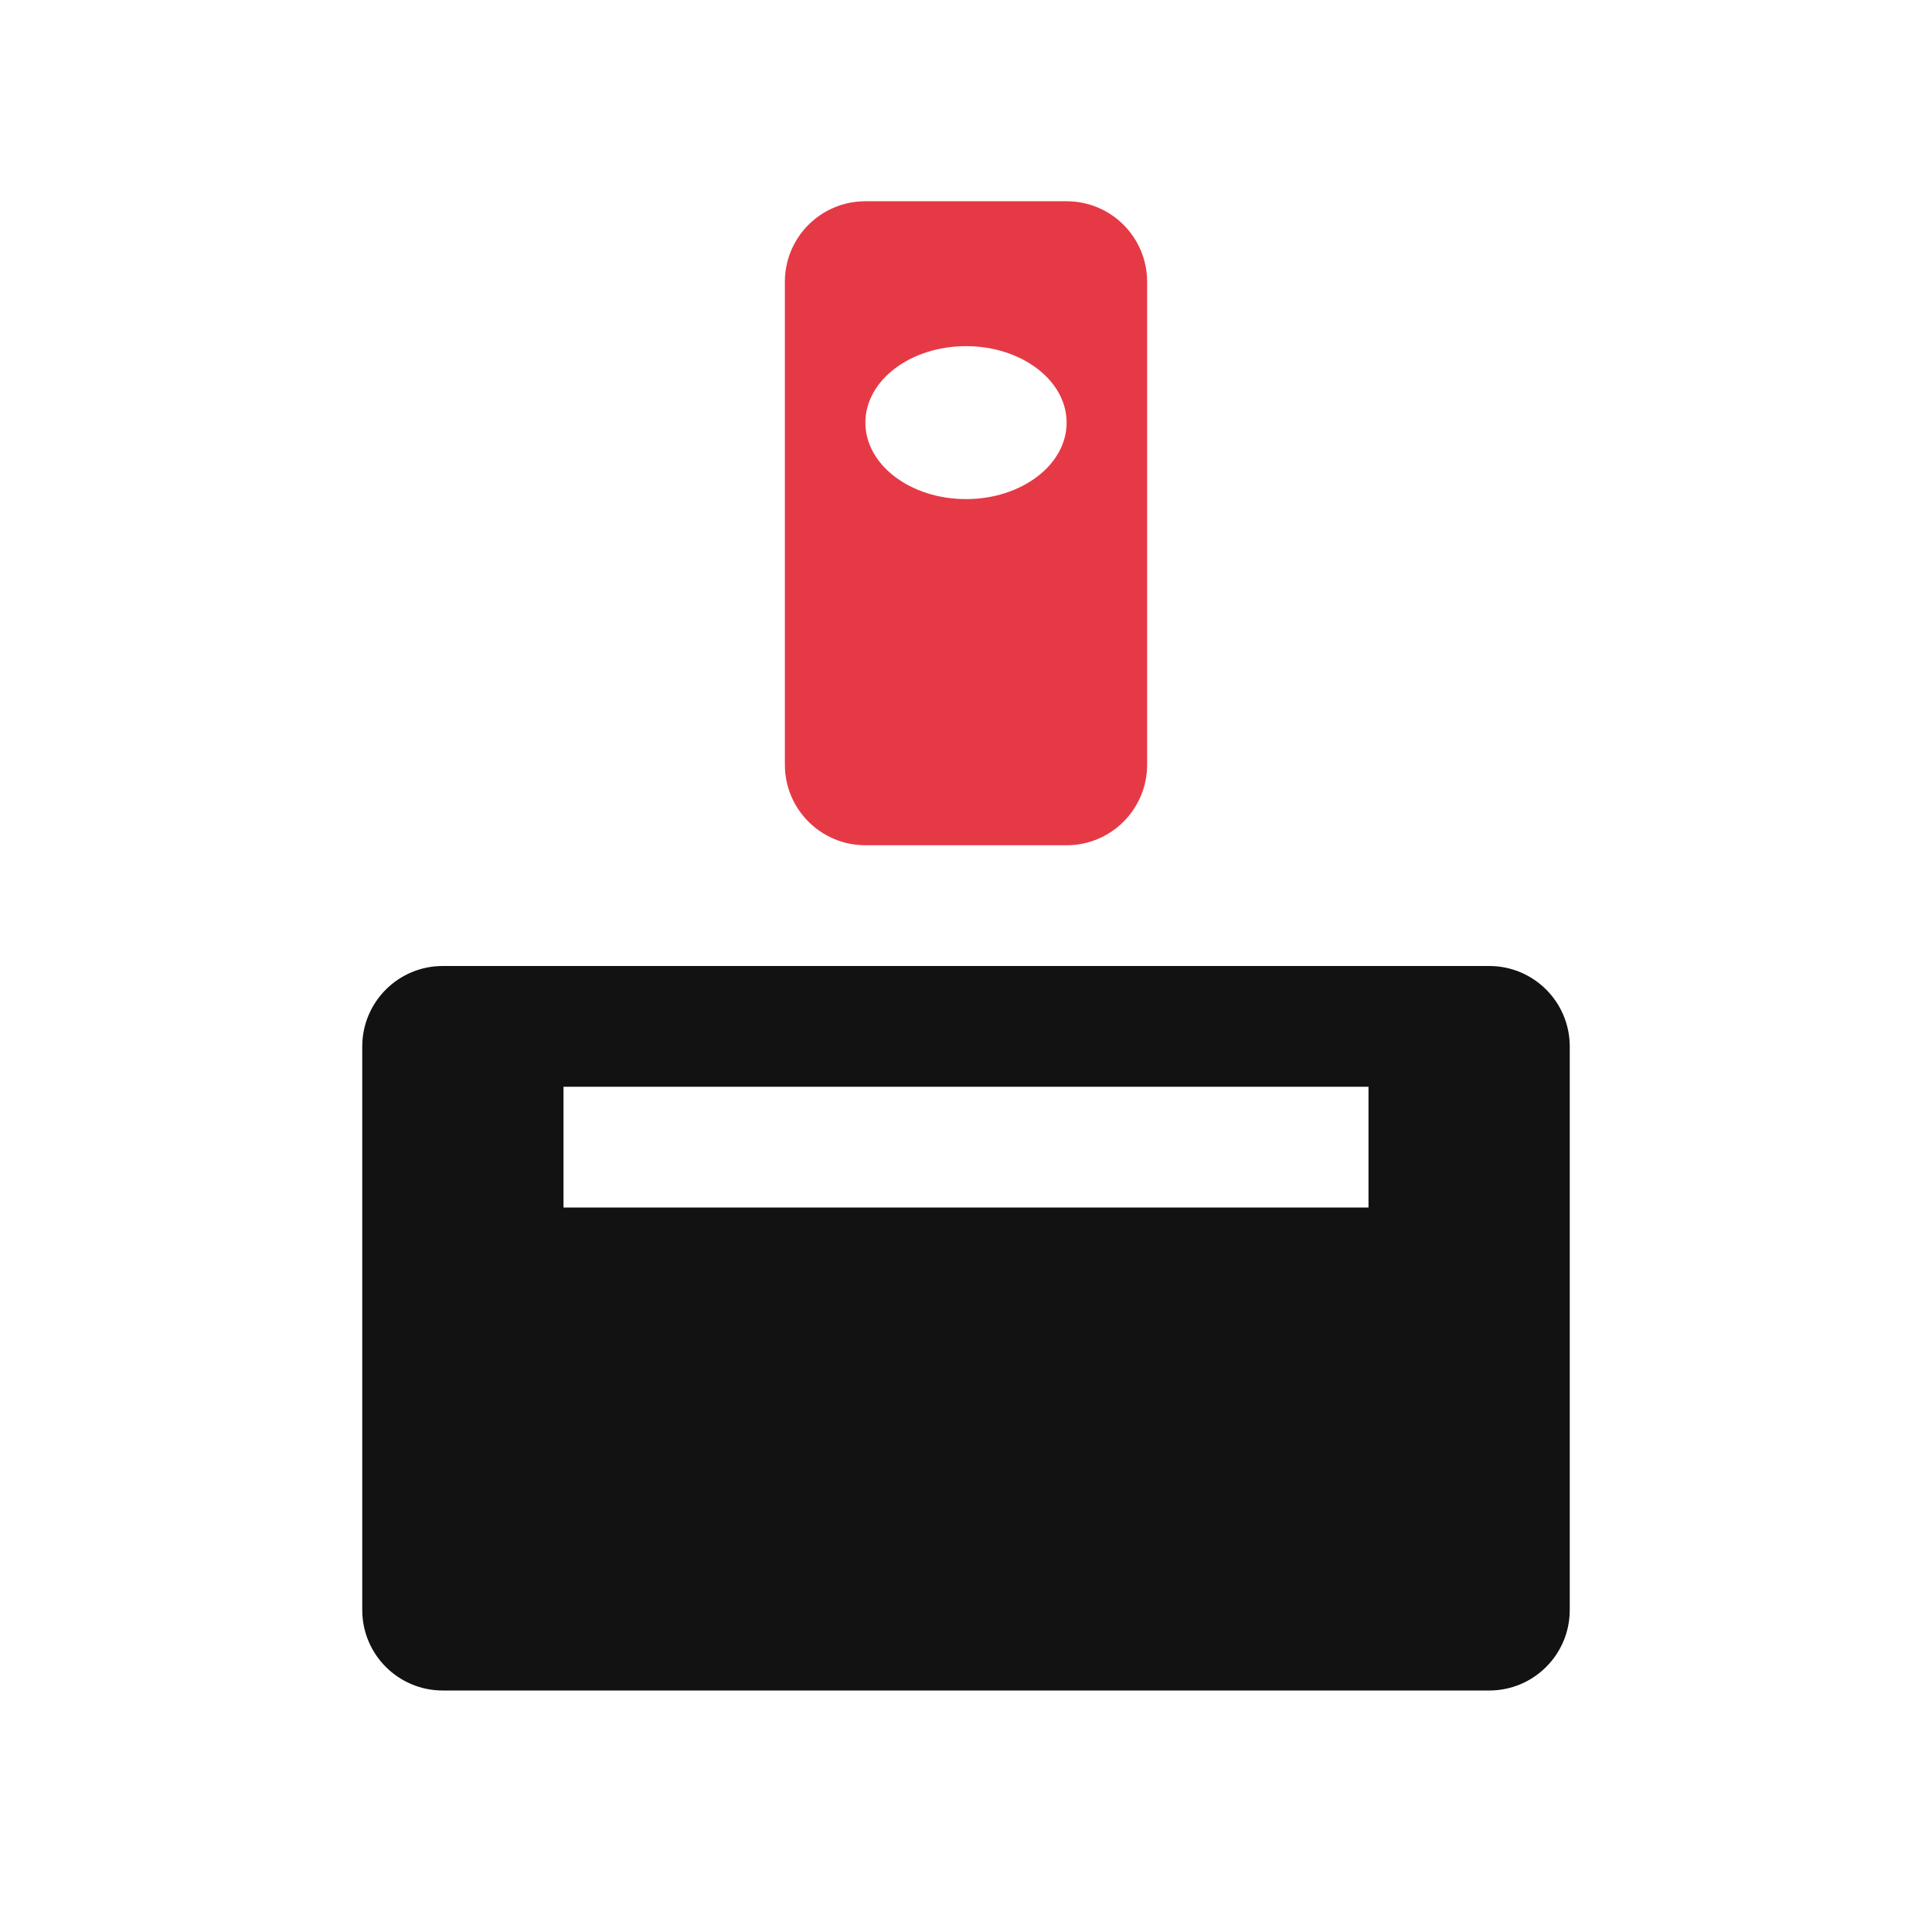
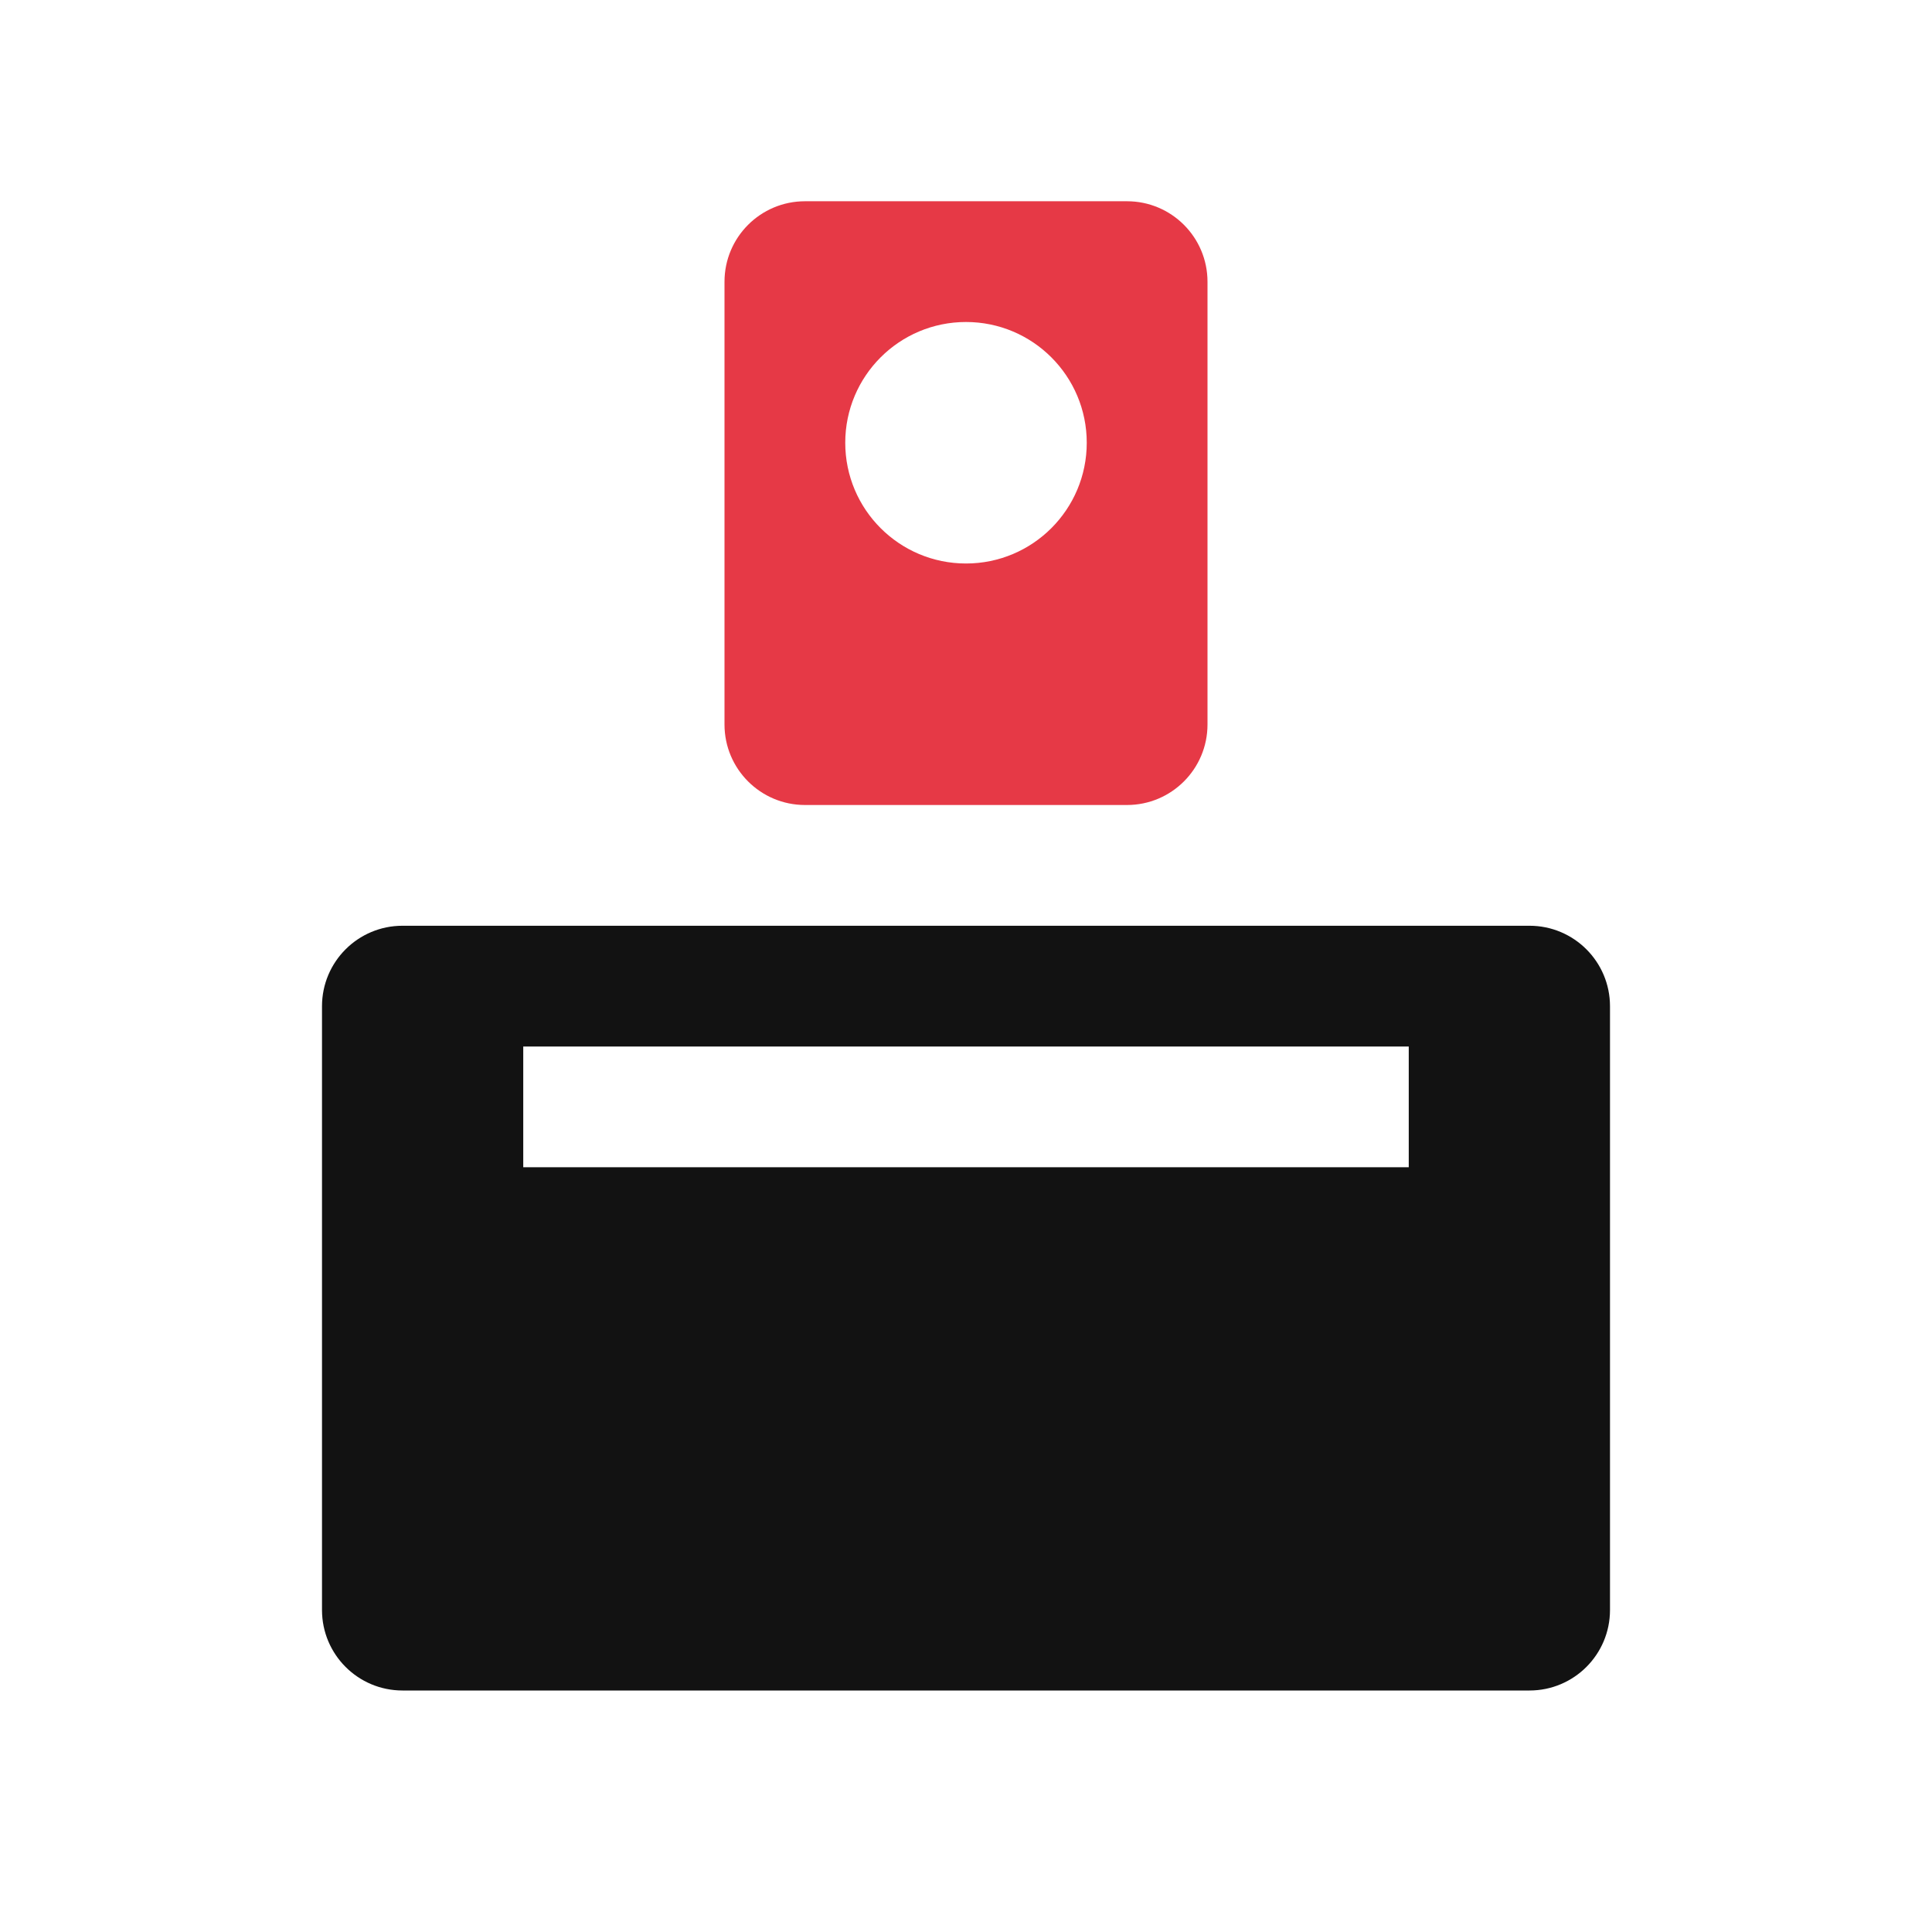
<svg xmlns="http://www.w3.org/2000/svg" width="24" height="24" viewBox="0 0 24 24">
-   <path id="ink" d="M5.5 12H18.5A1 1 0 0 1 19.5 13V20A1 1 0 0 1 18.5 21H5.5A1 1 0 0 1 4.5 20V13A1 1 0 0 1 5.5 12ZM7 13.5V15H17V13.5H7Z" fill="#121212" />
-   <path id="accent" d="M10.75 2.5H13.25A1 1 0 0 1 14.25 3.5V9.5A1 1 0 0 1 13.25 10.5H10.75A1 1 0 0 1 9.75 9.5V3.5A1 1 0 0 1 10.75 2.5ZM13.25 5.25A1.25 0.95 0 0 0 10.75 5.25A1.25 0.95 0 0 0 13.25 5.25Z" fill="#E63946" />
+   <path id="ink" d="M5 11.5H19A1 1 0 0 1 20 12.5V20A1 1 0 0 1 19 21H5A1 1 0 0 1 4 20V12.5A1 1 0 0 1 5 11.5ZM6.5 13V14.5H17.5V13H6.5Z" fill="#121212" />
+   <path id="accent" d="M10 2.5H14A1 1 0 0 1 15 3.5V9A1 1 0 0 1 14 10H10A1 1 0 0 1 9 9V3.5A1 1 0 0 1 10 2.5ZM13.5 5.5A1.5 1.5 0 0 0 10.5 5.5A1.5 1.5 0 0 0 13.5 5.5Z" fill="#E63946" />
</svg>
